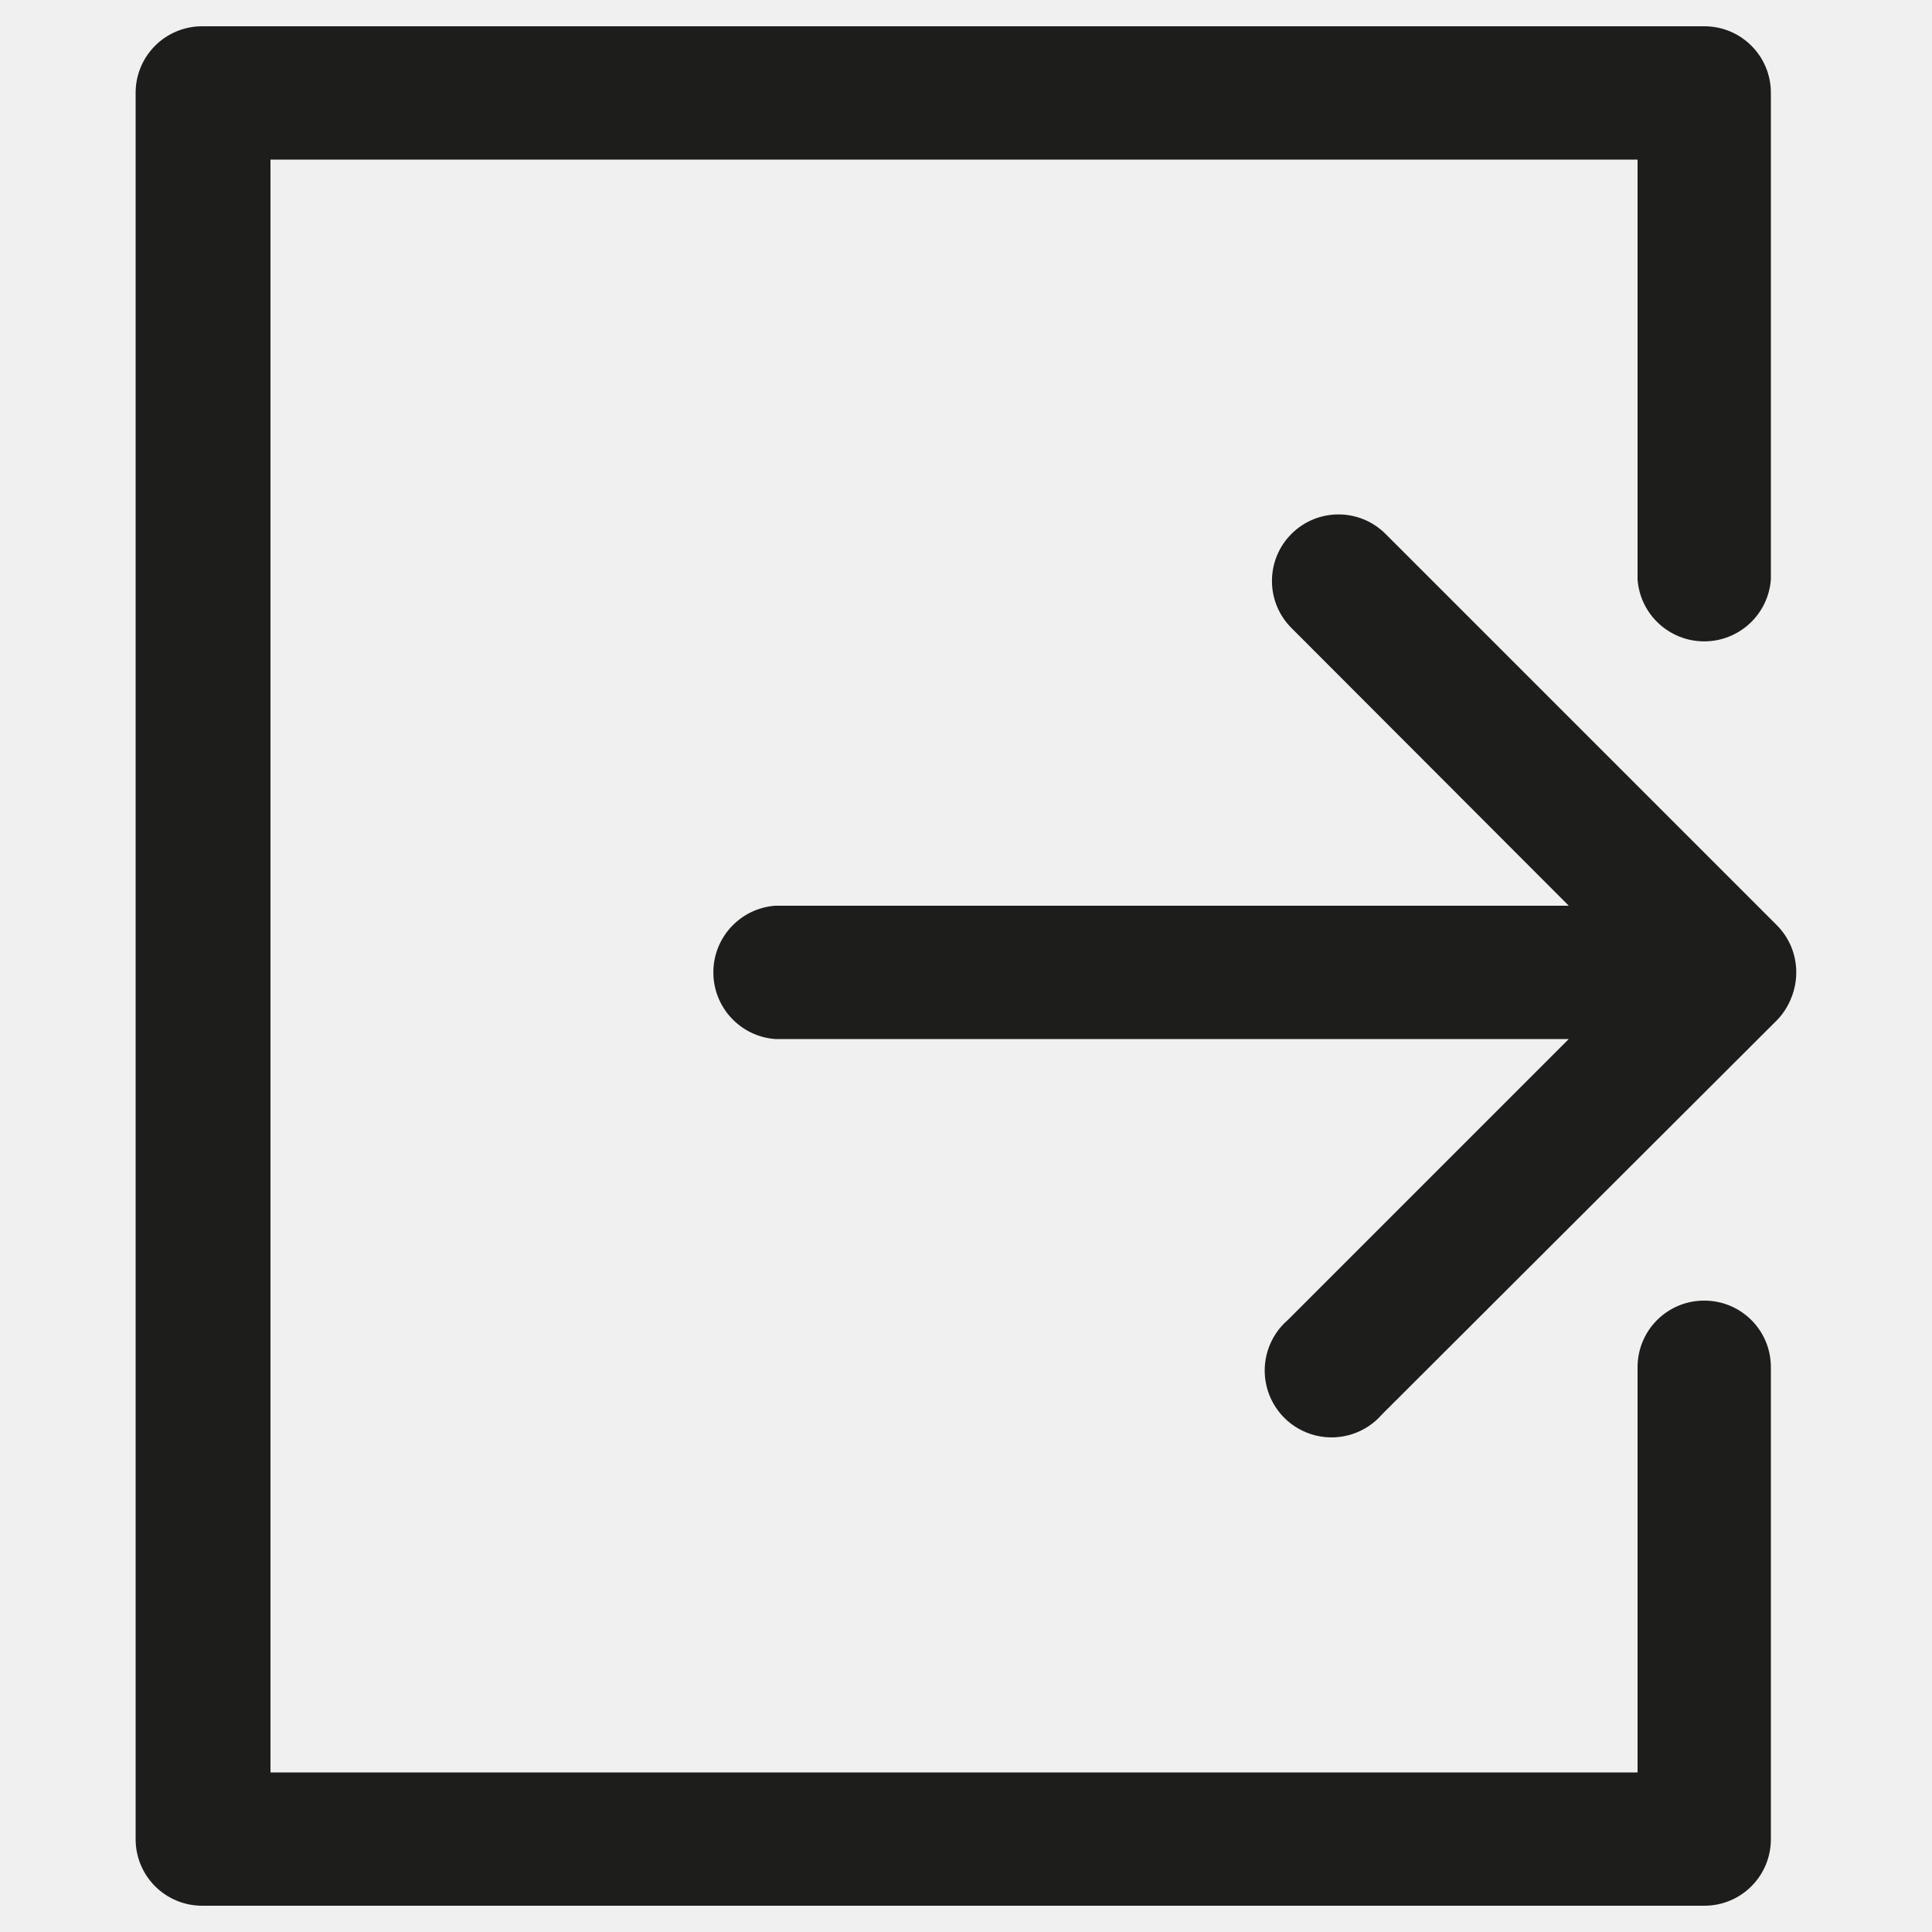
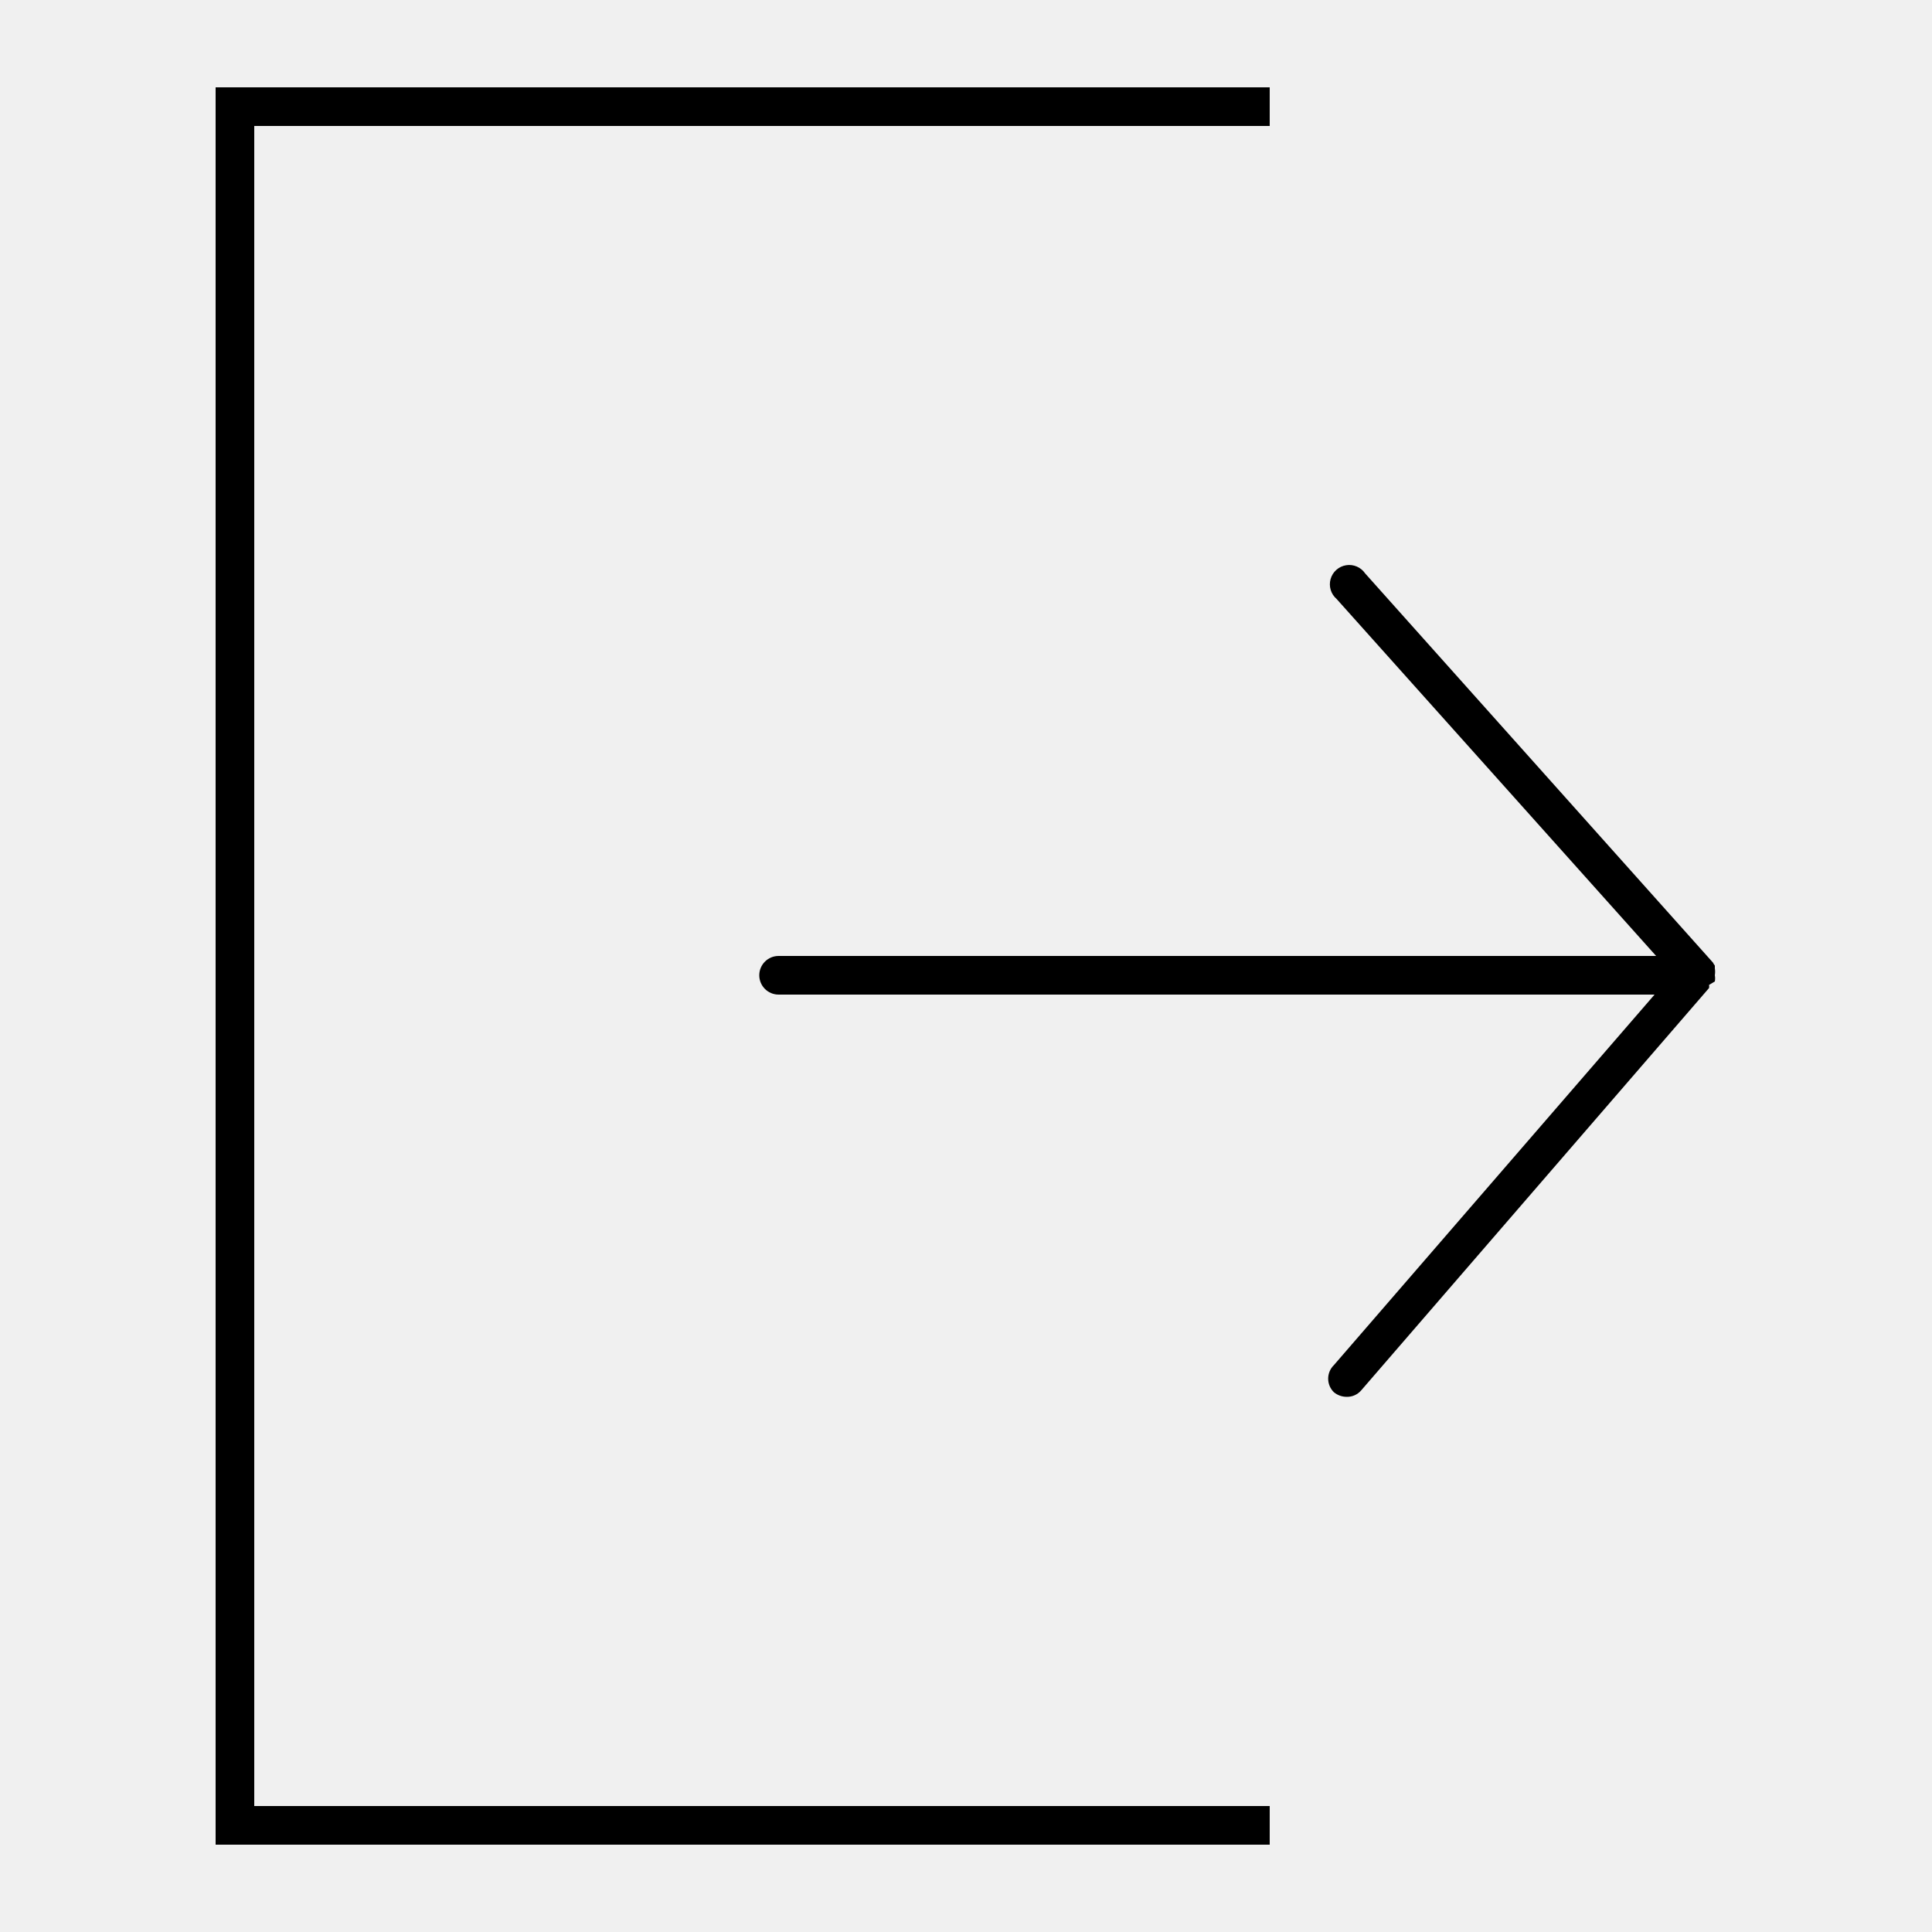
<svg xmlns="http://www.w3.org/2000/svg" viewBox="0 0 50 50">
  <defs>
-     <style>.cls-1{fill:#fff;opacity:0;}.cls-2{fill:#1d1d1b;}</style>
+     <style>.cls-1{fill:#fff;opacity:0;}</style>
  </defs>
  <g id="Capa_2" data-name="Capa 2">
    <g id="Capa_1-2" data-name="Capa 1">
      <rect class="cls-1" width="50" height="50" />
-       <path class="cls-2" d="M46.36,25.82a1.75,1.75,0,0,0,0-1.31,1.73,1.73,0,0,0-.38-.57L35.86,13.82a1.72,1.72,0,0,0-2.44,2.43l7.18,7.19H20.06a1.73,1.73,0,0,0,0,3.45H40.6l-7.27,7.27a1.73,1.73,0,1,0,2.44,2.44L46,26.39A1.73,1.73,0,0,0,46.36,25.82Z" />
-       <path class="cls-2" d="M44.11,33.66a1.72,1.72,0,0,0-1.73,1.72V45.87H7V4.13H42.38V15a1.73,1.73,0,0,0,3.45,0V2.4A1.72,1.72,0,0,0,44.11.68H5.24A1.72,1.72,0,0,0,3.51,2.4V47.6a1.72,1.72,0,0,0,1.73,1.72H44.11a1.72,1.72,0,0,0,1.72-1.72V35.38A1.72,1.72,0,0,0,44.11,33.66Z" />
+       <polygon points="6.58 3.26 32.86 3.26 32.86 2.26 5.58 2.26 5.58 47.74 32.86 47.74 32.86 46.74 6.58 46.74 6.58 3.26" />
+       <path d="M44.38,25.4a.45.45,0,0,0,0-.16v0h0a.58.58,0,0,0,0-.18s0,0,0-.07a.56.56,0,0,1-.05-.08l-9-10.07a.5.5,0,1,0-.74.66l8.27,9.24H20.15a.5.5,0,0,0-.5.5.5.5,0,0,0,.5.5H42.82l-8.3,9.59a.49.49,0,0,0,0,.7.52.52,0,0,0,.33.12.48.48,0,0,0,.38-.17l9-10.41a.2.2,0,0,0,0-.08Z" />
    </g>
  </g>
</svg>
